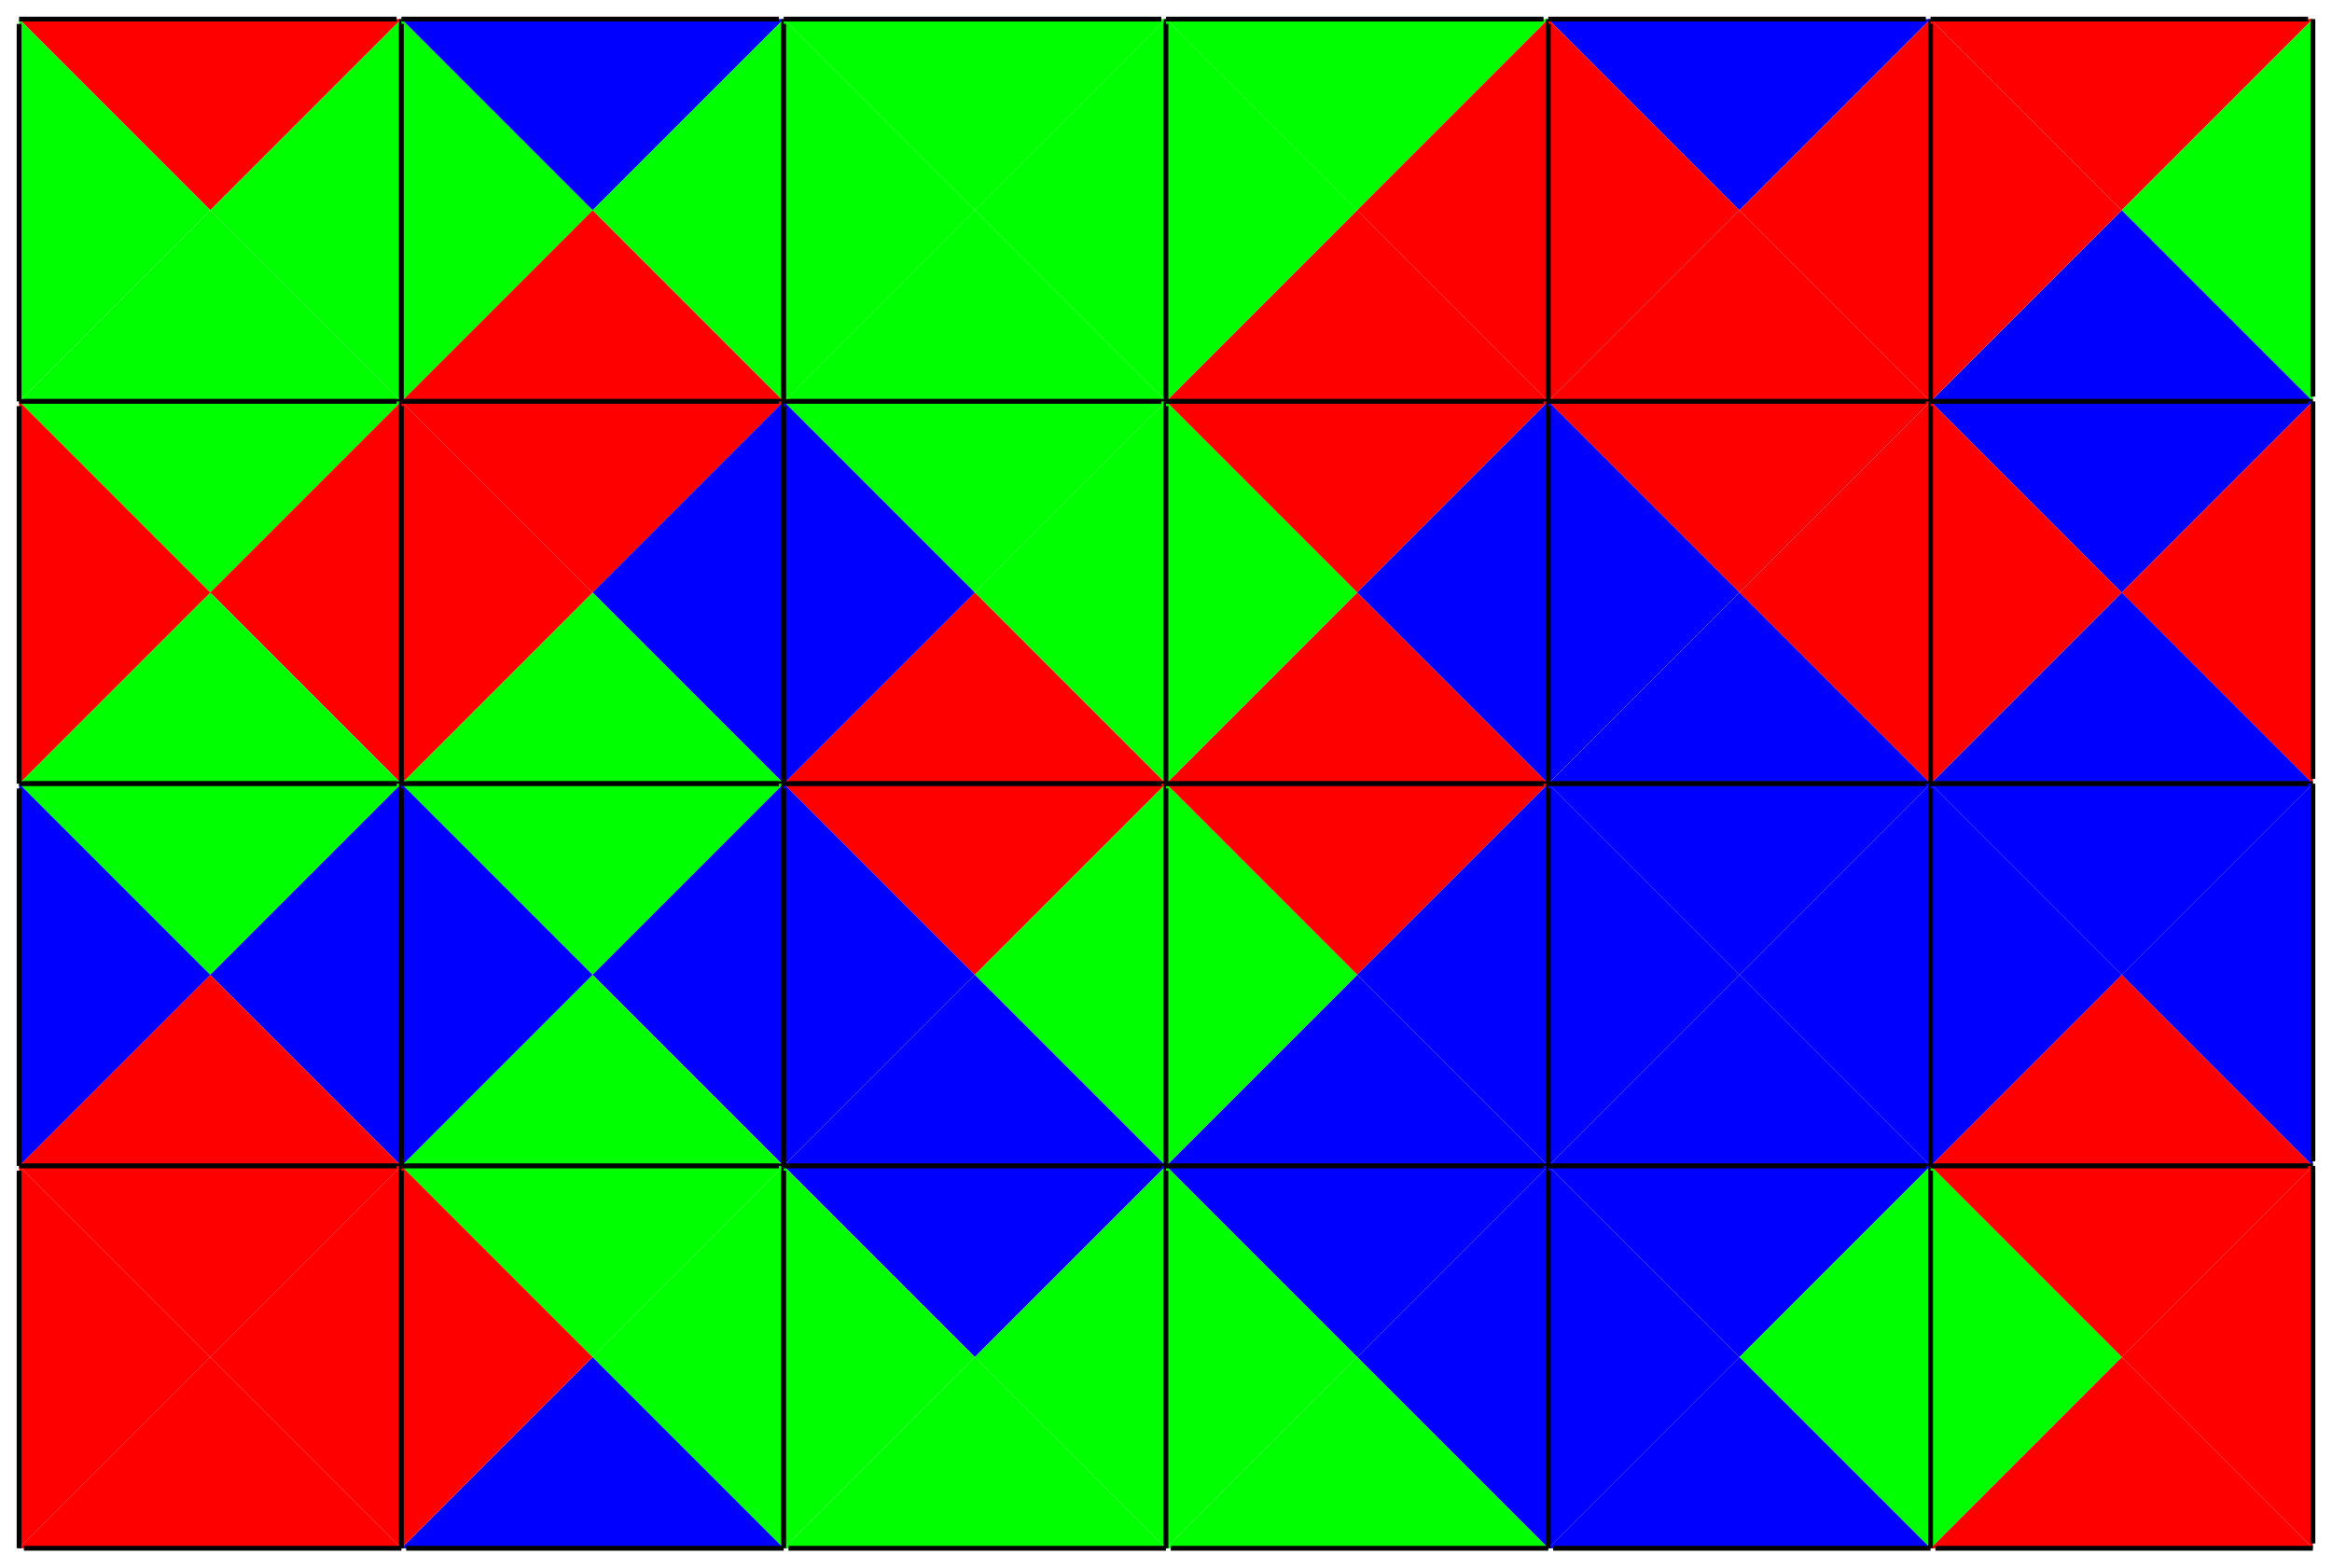
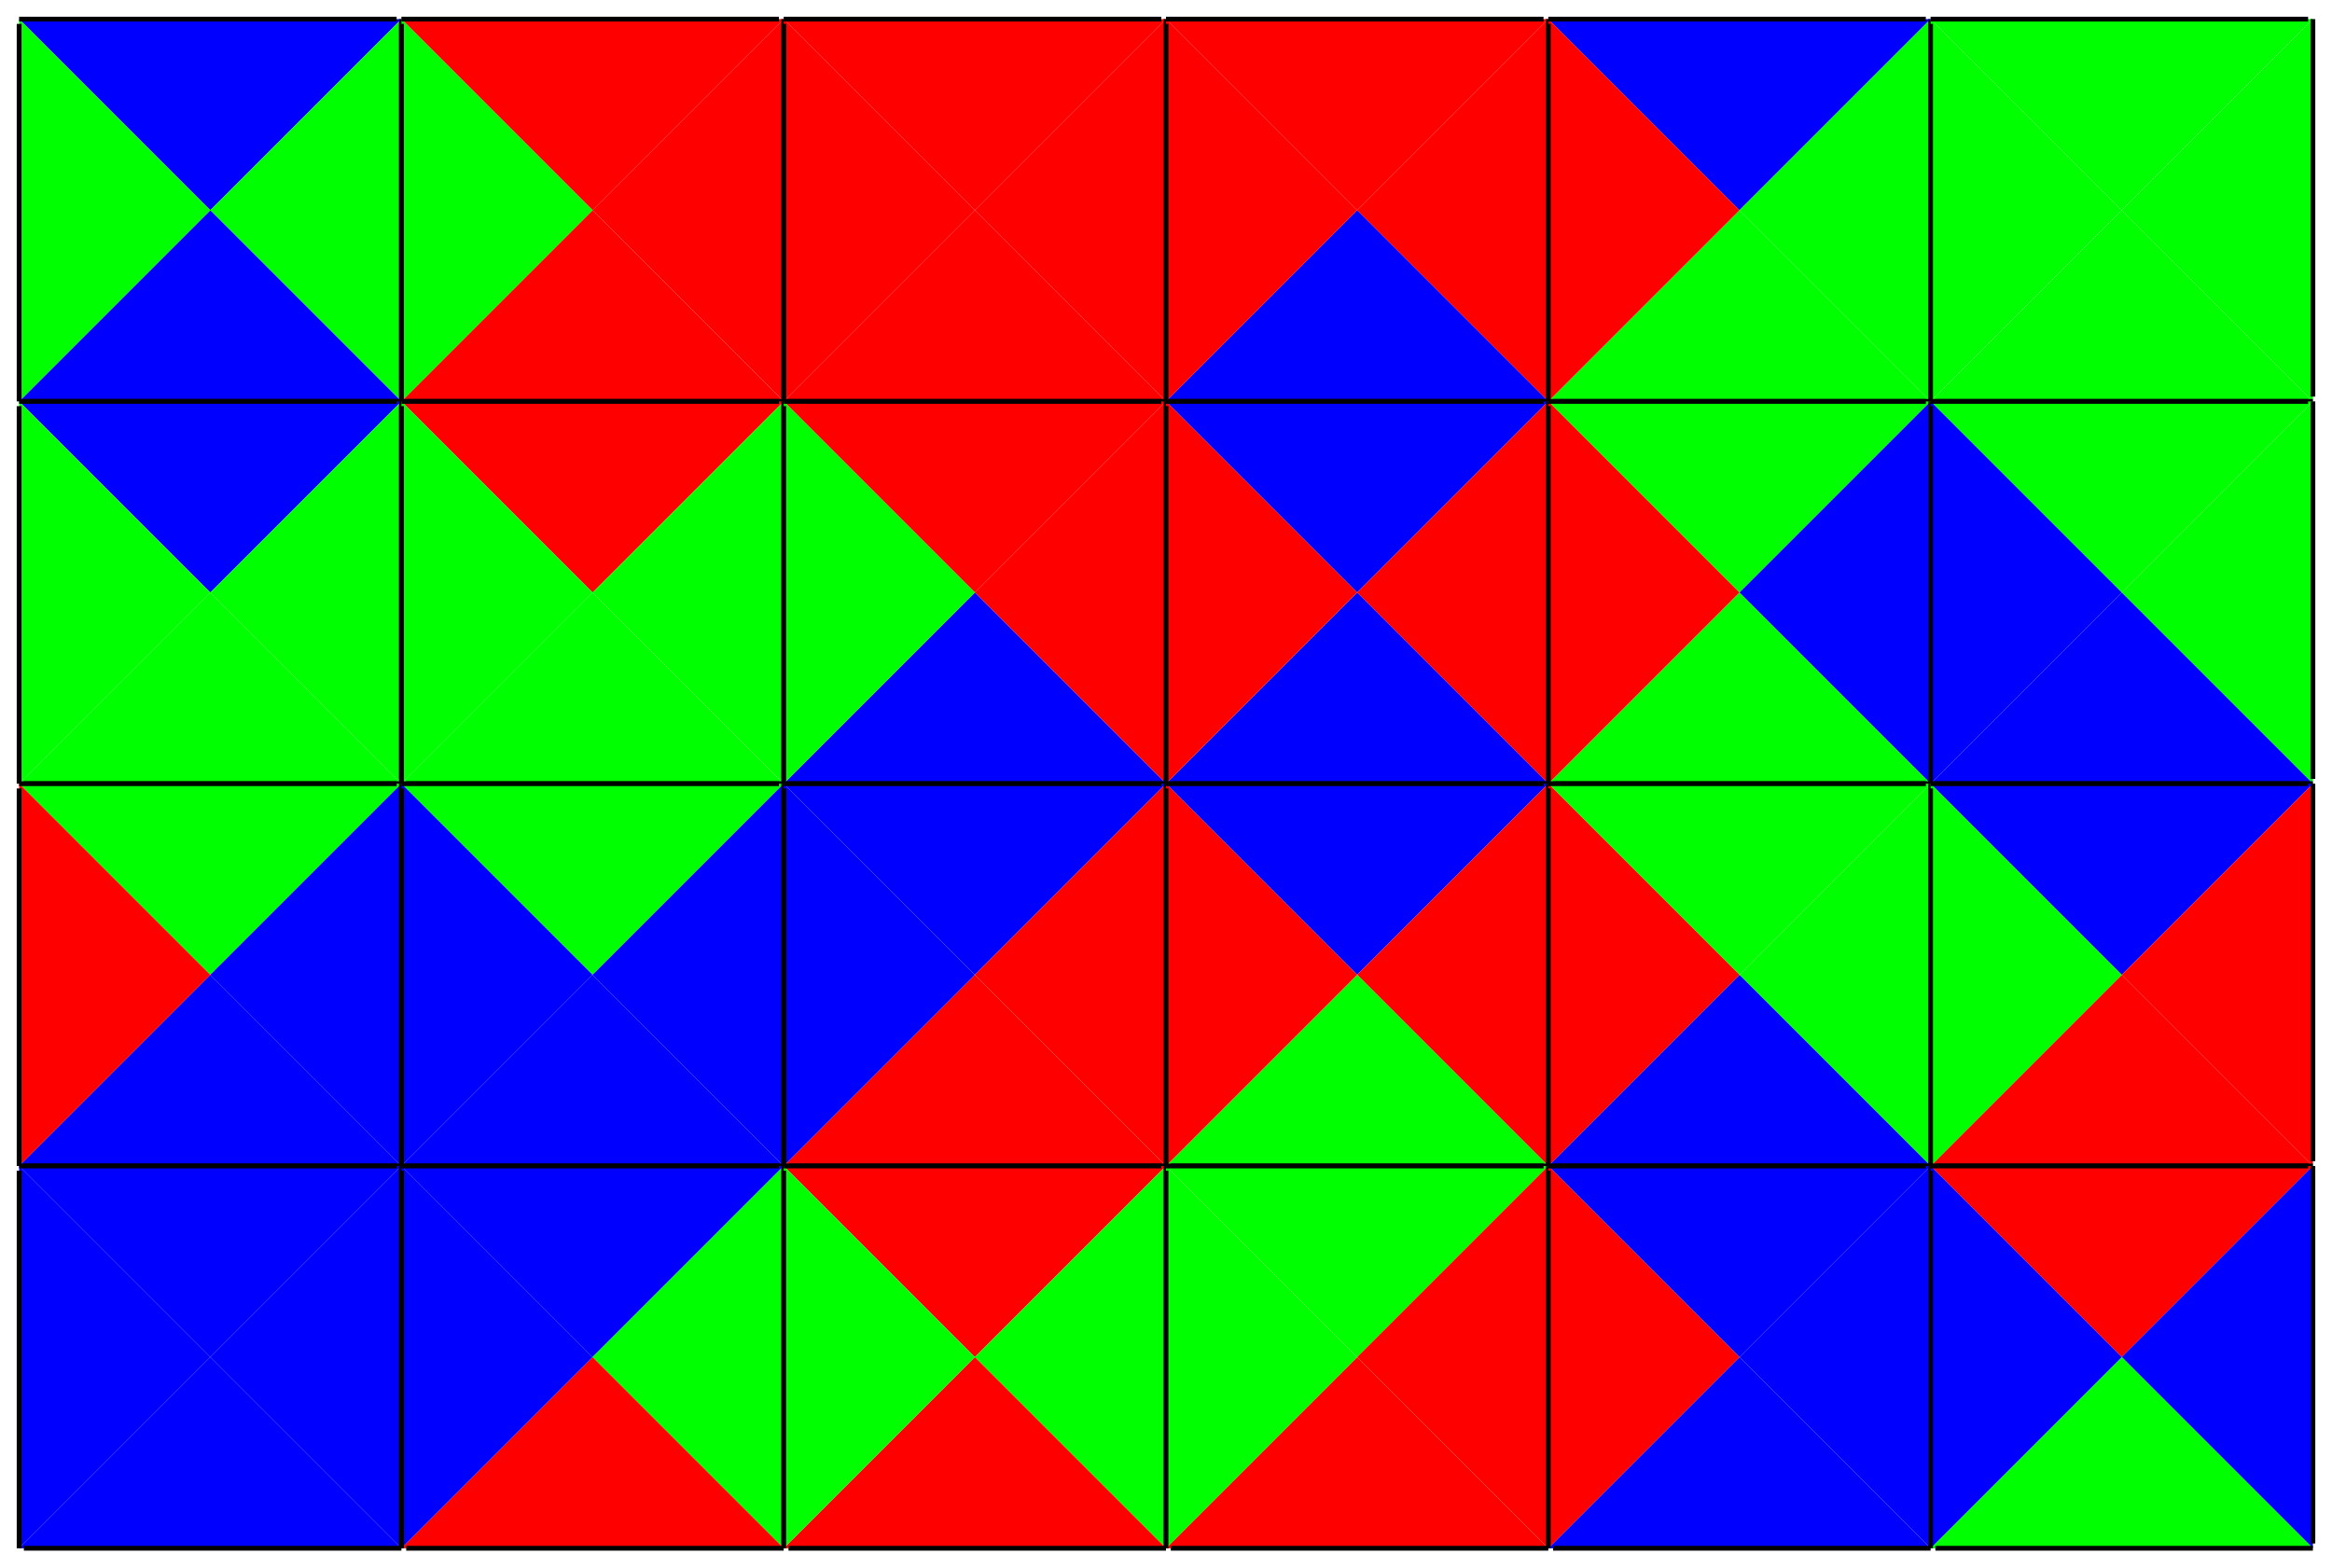
<svg xmlns="http://www.w3.org/2000/svg" width="488" height="328" text-rendering="auto" shape-rendering="auto">
  <defs />
-   <g style="fill: rgb(255,0,0); fill-opacity: 1.0; stroke: none" transform="matrix(1,0,0,1,0,0)">
+   <g style="fill: rgb(0,0,255); fill-opacity: 1.0; stroke: none" transform="matrix(1,0,0,1,0,0)">
    <path d="M 4 4 L 84 4 L 44 44 M 4 4" />
  </g>
  <g style="fill: rgb(0,255,0); fill-opacity: 1.0; stroke: none" transform="matrix(1,0,0,1,0,0)">
    <path d="M 84 4 L 84 84 L 44 44 M 84 4" />
  </g>
-   <g style="fill: rgb(0,255,0); fill-opacity: 1.0; stroke: none" transform="matrix(1,0,0,1,0,0)">
+   <g style="fill: rgb(0,0,255); fill-opacity: 1.0; stroke: none" transform="matrix(1,0,0,1,0,0)">
    <path d="M 4 84 L 84 84 L 44 44 M 4 84" />
  </g>
  <g style="fill: rgb(0,255,0); fill-opacity: 1.0; stroke: none" transform="matrix(1,0,0,1,0,0)">
    <path d="M 4 4 L 4 84 L 44 44 M 4 4" />
  </g>
  <line x1="4" y1="4" x2="83" y2="4" style="stroke-width: 1.0;stroke: rgb(0,0,0);stroke-opacity: 1.0;" transform="matrix(1,0,0,1,0,0)" />
  <line x1="84" y1="4" x2="84" y2="83" style="stroke-width: 1.0;stroke: rgb(0,0,0);stroke-opacity: 1.0;" transform="matrix(1,0,0,1,0,0)" />
  <line x1="84" y1="84" x2="5" y2="84" style="stroke-width: 1.0;stroke: rgb(0,0,0);stroke-opacity: 1.0;" transform="matrix(1,0,0,1,0,0)" />
  <line x1="4" y1="84" x2="4" y2="5" style="stroke-width: 1.0;stroke: rgb(0,0,0);stroke-opacity: 1.0;" transform="matrix(1,0,0,1,0,0)" />
-   <g style="fill: rgb(0,255,0); fill-opacity: 1.0; stroke: none" transform="matrix(1,0,0,1,0,0)">
+   <g style="fill: rgb(0,0,255); fill-opacity: 1.0; stroke: none" transform="matrix(1,0,0,1,0,0)">
    <path d="M 4 84 L 84 84 L 44 124 M 4 84" />
  </g>
-   <g style="fill: rgb(255,0,0); fill-opacity: 1.0; stroke: none" transform="matrix(1,0,0,1,0,0)">
+   <g style="fill: rgb(0,255,0); fill-opacity: 1.0; stroke: none" transform="matrix(1,0,0,1,0,0)">
    <path d="M 84 84 L 84 164 L 44 124 M 84 84" />
  </g>
  <g style="fill: rgb(0,255,0); fill-opacity: 1.0; stroke: none" transform="matrix(1,0,0,1,0,0)">
    <path d="M 4 164 L 84 164 L 44 124 M 4 164" />
  </g>
-   <g style="fill: rgb(255,0,0); fill-opacity: 1.0; stroke: none" transform="matrix(1,0,0,1,0,0)">
+   <g style="fill: rgb(0,255,0); fill-opacity: 1.0; stroke: none" transform="matrix(1,0,0,1,0,0)">
    <path d="M 4 84 L 4 164 L 44 124 M 4 84" />
  </g>
  <line x1="4" y1="84" x2="83" y2="84" style="stroke-width: 1.0;stroke: rgb(0,0,0);stroke-opacity: 1.0;" transform="matrix(1,0,0,1,0,0)" />
  <line x1="84" y1="84" x2="84" y2="163" style="stroke-width: 1.0;stroke: rgb(0,0,0);stroke-opacity: 1.0;" transform="matrix(1,0,0,1,0,0)" />
  <line x1="84" y1="164" x2="5" y2="164" style="stroke-width: 1.0;stroke: rgb(0,0,0);stroke-opacity: 1.0;" transform="matrix(1,0,0,1,0,0)" />
  <line x1="4" y1="164" x2="4" y2="85" style="stroke-width: 1.0;stroke: rgb(0,0,0);stroke-opacity: 1.0;" transform="matrix(1,0,0,1,0,0)" />
  <g style="fill: rgb(0,255,0); fill-opacity: 1.0; stroke: none" transform="matrix(1,0,0,1,0,0)">
    <path d="M 4 164 L 84 164 L 44 204 M 4 164" />
  </g>
  <g style="fill: rgb(0,0,255); fill-opacity: 1.0; stroke: none" transform="matrix(1,0,0,1,0,0)">
    <path d="M 84 164 L 84 244 L 44 204 M 84 164" />
  </g>
-   <g style="fill: rgb(255,0,0); fill-opacity: 1.0; stroke: none" transform="matrix(1,0,0,1,0,0)">
+   <g style="fill: rgb(0,0,255); fill-opacity: 1.0; stroke: none" transform="matrix(1,0,0,1,0,0)">
    <path d="M 4 244 L 84 244 L 44 204 M 4 244" />
  </g>
-   <g style="fill: rgb(0,0,255); fill-opacity: 1.0; stroke: none" transform="matrix(1,0,0,1,0,0)">
+   <g style="fill: rgb(255,0,0); fill-opacity: 1.0; stroke: none" transform="matrix(1,0,0,1,0,0)">
    <path d="M 4 164 L 4 244 L 44 204 M 4 164" />
  </g>
  <line x1="4" y1="164" x2="83" y2="164" style="stroke-width: 1.0;stroke: rgb(0,0,0);stroke-opacity: 1.0;" transform="matrix(1,0,0,1,0,0)" />
  <line x1="84" y1="164" x2="84" y2="243" style="stroke-width: 1.0;stroke: rgb(0,0,0);stroke-opacity: 1.0;" transform="matrix(1,0,0,1,0,0)" />
  <line x1="84" y1="244" x2="5" y2="244" style="stroke-width: 1.0;stroke: rgb(0,0,0);stroke-opacity: 1.0;" transform="matrix(1,0,0,1,0,0)" />
  <line x1="4" y1="244" x2="4" y2="165" style="stroke-width: 1.0;stroke: rgb(0,0,0);stroke-opacity: 1.0;" transform="matrix(1,0,0,1,0,0)" />
-   <g style="fill: rgb(255,0,0); fill-opacity: 1.0; stroke: none" transform="matrix(1,0,0,1,0,0)">
+   <g style="fill: rgb(0,0,255); fill-opacity: 1.0; stroke: none" transform="matrix(1,0,0,1,0,0)">
    <path d="M 4 244 L 84 244 L 44 284 M 4 244" />
  </g>
-   <g style="fill: rgb(255,0,0); fill-opacity: 1.0; stroke: none" transform="matrix(1,0,0,1,0,0)">
+   <g style="fill: rgb(0,0,255); fill-opacity: 1.0; stroke: none" transform="matrix(1,0,0,1,0,0)">
    <path d="M 84 244 L 84 324 L 44 284 M 84 244" />
  </g>
-   <g style="fill: rgb(255,0,0); fill-opacity: 1.0; stroke: none" transform="matrix(1,0,0,1,0,0)">
+   <g style="fill: rgb(0,0,255); fill-opacity: 1.0; stroke: none" transform="matrix(1,0,0,1,0,0)">
    <path d="M 4 324 L 84 324 L 44 284 M 4 324" />
  </g>
-   <g style="fill: rgb(255,0,0); fill-opacity: 1.0; stroke: none" transform="matrix(1,0,0,1,0,0)">
+   <g style="fill: rgb(0,0,255); fill-opacity: 1.0; stroke: none" transform="matrix(1,0,0,1,0,0)">
    <path d="M 4 244 L 4 324 L 44 284 M 4 244" />
  </g>
  <line x1="4" y1="244" x2="83" y2="244" style="stroke-width: 1.0;stroke: rgb(0,0,0);stroke-opacity: 1.0;" transform="matrix(1,0,0,1,0,0)" />
  <line x1="84" y1="244" x2="84" y2="323" style="stroke-width: 1.0;stroke: rgb(0,0,0);stroke-opacity: 1.0;" transform="matrix(1,0,0,1,0,0)" />
  <line x1="84" y1="324" x2="5" y2="324" style="stroke-width: 1.0;stroke: rgb(0,0,0);stroke-opacity: 1.0;" transform="matrix(1,0,0,1,0,0)" />
  <line x1="4" y1="324" x2="4" y2="245" style="stroke-width: 1.0;stroke: rgb(0,0,0);stroke-opacity: 1.0;" transform="matrix(1,0,0,1,0,0)" />
-   <g style="fill: rgb(0,0,255); fill-opacity: 1.0; stroke: none" transform="matrix(1,0,0,1,0,0)">
+   <g style="fill: rgb(255,0,0); fill-opacity: 1.0; stroke: none" transform="matrix(1,0,0,1,0,0)">
    <path d="M 84 4 L 164 4 L 124 44 M 84 4" />
  </g>
-   <g style="fill: rgb(0,255,0); fill-opacity: 1.0; stroke: none" transform="matrix(1,0,0,1,0,0)">
+   <g style="fill: rgb(255,0,0); fill-opacity: 1.0; stroke: none" transform="matrix(1,0,0,1,0,0)">
    <path d="M 164 4 L 164 84 L 124 44 M 164 4" />
  </g>
  <g style="fill: rgb(255,0,0); fill-opacity: 1.0; stroke: none" transform="matrix(1,0,0,1,0,0)">
    <path d="M 84 84 L 164 84 L 124 44 M 84 84" />
  </g>
  <g style="fill: rgb(0,255,0); fill-opacity: 1.0; stroke: none" transform="matrix(1,0,0,1,0,0)">
    <path d="M 84 4 L 84 84 L 124 44 M 84 4" />
  </g>
  <line x1="84" y1="4" x2="163" y2="4" style="stroke-width: 1.0;stroke: rgb(0,0,0);stroke-opacity: 1.0;" transform="matrix(1,0,0,1,0,0)" />
  <line x1="164" y1="4" x2="164" y2="83" style="stroke-width: 1.0;stroke: rgb(0,0,0);stroke-opacity: 1.0;" transform="matrix(1,0,0,1,0,0)" />
  <line x1="164" y1="84" x2="85" y2="84" style="stroke-width: 1.0;stroke: rgb(0,0,0);stroke-opacity: 1.0;" transform="matrix(1,0,0,1,0,0)" />
  <line x1="84" y1="84" x2="84" y2="5" style="stroke-width: 1.0;stroke: rgb(0,0,0);stroke-opacity: 1.0;" transform="matrix(1,0,0,1,0,0)" />
  <g style="fill: rgb(255,0,0); fill-opacity: 1.0; stroke: none" transform="matrix(1,0,0,1,0,0)">
    <path d="M 84 84 L 164 84 L 124 124 M 84 84" />
  </g>
-   <g style="fill: rgb(0,0,255); fill-opacity: 1.0; stroke: none" transform="matrix(1,0,0,1,0,0)">
+   <g style="fill: rgb(0,255,0); fill-opacity: 1.0; stroke: none" transform="matrix(1,0,0,1,0,0)">
    <path d="M 164 84 L 164 164 L 124 124 M 164 84" />
  </g>
  <g style="fill: rgb(0,255,0); fill-opacity: 1.0; stroke: none" transform="matrix(1,0,0,1,0,0)">
    <path d="M 84 164 L 164 164 L 124 124 M 84 164" />
  </g>
-   <g style="fill: rgb(255,0,0); fill-opacity: 1.0; stroke: none" transform="matrix(1,0,0,1,0,0)">
+   <g style="fill: rgb(0,255,0); fill-opacity: 1.0; stroke: none" transform="matrix(1,0,0,1,0,0)">
    <path d="M 84 84 L 84 164 L 124 124 M 84 84" />
  </g>
  <line x1="84" y1="84" x2="163" y2="84" style="stroke-width: 1.0;stroke: rgb(0,0,0);stroke-opacity: 1.0;" transform="matrix(1,0,0,1,0,0)" />
  <line x1="164" y1="84" x2="164" y2="163" style="stroke-width: 1.0;stroke: rgb(0,0,0);stroke-opacity: 1.0;" transform="matrix(1,0,0,1,0,0)" />
  <line x1="164" y1="164" x2="85" y2="164" style="stroke-width: 1.0;stroke: rgb(0,0,0);stroke-opacity: 1.0;" transform="matrix(1,0,0,1,0,0)" />
  <line x1="84" y1="164" x2="84" y2="85" style="stroke-width: 1.0;stroke: rgb(0,0,0);stroke-opacity: 1.0;" transform="matrix(1,0,0,1,0,0)" />
  <g style="fill: rgb(0,255,0); fill-opacity: 1.0; stroke: none" transform="matrix(1,0,0,1,0,0)">
    <path d="M 84 164 L 164 164 L 124 204 M 84 164" />
  </g>
  <g style="fill: rgb(0,0,255); fill-opacity: 1.0; stroke: none" transform="matrix(1,0,0,1,0,0)">
    <path d="M 164 164 L 164 244 L 124 204 M 164 164" />
  </g>
-   <g style="fill: rgb(0,255,0); fill-opacity: 1.0; stroke: none" transform="matrix(1,0,0,1,0,0)">
+   <g style="fill: rgb(0,0,255); fill-opacity: 1.0; stroke: none" transform="matrix(1,0,0,1,0,0)">
    <path d="M 84 244 L 164 244 L 124 204 M 84 244" />
  </g>
  <g style="fill: rgb(0,0,255); fill-opacity: 1.0; stroke: none" transform="matrix(1,0,0,1,0,0)">
    <path d="M 84 164 L 84 244 L 124 204 M 84 164" />
  </g>
  <line x1="84" y1="164" x2="163" y2="164" style="stroke-width: 1.0;stroke: rgb(0,0,0);stroke-opacity: 1.0;" transform="matrix(1,0,0,1,0,0)" />
  <line x1="164" y1="164" x2="164" y2="243" style="stroke-width: 1.0;stroke: rgb(0,0,0);stroke-opacity: 1.0;" transform="matrix(1,0,0,1,0,0)" />
  <line x1="164" y1="244" x2="85" y2="244" style="stroke-width: 1.0;stroke: rgb(0,0,0);stroke-opacity: 1.0;" transform="matrix(1,0,0,1,0,0)" />
  <line x1="84" y1="244" x2="84" y2="165" style="stroke-width: 1.0;stroke: rgb(0,0,0);stroke-opacity: 1.0;" transform="matrix(1,0,0,1,0,0)" />
-   <g style="fill: rgb(0,255,0); fill-opacity: 1.0; stroke: none" transform="matrix(1,0,0,1,0,0)">
+   <g style="fill: rgb(0,0,255); fill-opacity: 1.0; stroke: none" transform="matrix(1,0,0,1,0,0)">
    <path d="M 84 244 L 164 244 L 124 284 M 84 244" />
  </g>
  <g style="fill: rgb(0,255,0); fill-opacity: 1.0; stroke: none" transform="matrix(1,0,0,1,0,0)">
    <path d="M 164 244 L 164 324 L 124 284 M 164 244" />
  </g>
-   <g style="fill: rgb(0,0,255); fill-opacity: 1.0; stroke: none" transform="matrix(1,0,0,1,0,0)">
+   <g style="fill: rgb(255,0,0); fill-opacity: 1.0; stroke: none" transform="matrix(1,0,0,1,0,0)">
    <path d="M 84 324 L 164 324 L 124 284 M 84 324" />
  </g>
-   <g style="fill: rgb(255,0,0); fill-opacity: 1.0; stroke: none" transform="matrix(1,0,0,1,0,0)">
+   <g style="fill: rgb(0,0,255); fill-opacity: 1.0; stroke: none" transform="matrix(1,0,0,1,0,0)">
    <path d="M 84 244 L 84 324 L 124 284 M 84 244" />
  </g>
  <line x1="84" y1="244" x2="163" y2="244" style="stroke-width: 1.0;stroke: rgb(0,0,0);stroke-opacity: 1.0;" transform="matrix(1,0,0,1,0,0)" />
  <line x1="164" y1="244" x2="164" y2="323" style="stroke-width: 1.0;stroke: rgb(0,0,0);stroke-opacity: 1.0;" transform="matrix(1,0,0,1,0,0)" />
  <line x1="164" y1="324" x2="85" y2="324" style="stroke-width: 1.0;stroke: rgb(0,0,0);stroke-opacity: 1.0;" transform="matrix(1,0,0,1,0,0)" />
  <line x1="84" y1="324" x2="84" y2="245" style="stroke-width: 1.0;stroke: rgb(0,0,0);stroke-opacity: 1.0;" transform="matrix(1,0,0,1,0,0)" />
-   <g style="fill: rgb(0,255,0); fill-opacity: 1.0; stroke: none" transform="matrix(1,0,0,1,0,0)">
+   <g style="fill: rgb(255,0,0); fill-opacity: 1.0; stroke: none" transform="matrix(1,0,0,1,0,0)">
    <path d="M 164 4 L 244 4 L 204 44 M 164 4" />
  </g>
-   <g style="fill: rgb(0,255,0); fill-opacity: 1.0; stroke: none" transform="matrix(1,0,0,1,0,0)">
+   <g style="fill: rgb(255,0,0); fill-opacity: 1.0; stroke: none" transform="matrix(1,0,0,1,0,0)">
    <path d="M 244 4 L 244 84 L 204 44 M 244 4" />
  </g>
-   <g style="fill: rgb(0,255,0); fill-opacity: 1.0; stroke: none" transform="matrix(1,0,0,1,0,0)">
+   <g style="fill: rgb(255,0,0); fill-opacity: 1.0; stroke: none" transform="matrix(1,0,0,1,0,0)">
    <path d="M 164 84 L 244 84 L 204 44 M 164 84" />
  </g>
-   <g style="fill: rgb(0,255,0); fill-opacity: 1.0; stroke: none" transform="matrix(1,0,0,1,0,0)">
+   <g style="fill: rgb(255,0,0); fill-opacity: 1.0; stroke: none" transform="matrix(1,0,0,1,0,0)">
    <path d="M 164 4 L 164 84 L 204 44 M 164 4" />
  </g>
  <line x1="164" y1="4" x2="243" y2="4" style="stroke-width: 1.0;stroke: rgb(0,0,0);stroke-opacity: 1.0;" transform="matrix(1,0,0,1,0,0)" />
  <line x1="244" y1="4" x2="244" y2="83" style="stroke-width: 1.0;stroke: rgb(0,0,0);stroke-opacity: 1.0;" transform="matrix(1,0,0,1,0,0)" />
  <line x1="244" y1="84" x2="165" y2="84" style="stroke-width: 1.0;stroke: rgb(0,0,0);stroke-opacity: 1.0;" transform="matrix(1,0,0,1,0,0)" />
  <line x1="164" y1="84" x2="164" y2="5" style="stroke-width: 1.0;stroke: rgb(0,0,0);stroke-opacity: 1.0;" transform="matrix(1,0,0,1,0,0)" />
-   <g style="fill: rgb(0,255,0); fill-opacity: 1.0; stroke: none" transform="matrix(1,0,0,1,0,0)">
+   <g style="fill: rgb(255,0,0); fill-opacity: 1.0; stroke: none" transform="matrix(1,0,0,1,0,0)">
    <path d="M 164 84 L 244 84 L 204 124 M 164 84" />
  </g>
-   <g style="fill: rgb(0,255,0); fill-opacity: 1.0; stroke: none" transform="matrix(1,0,0,1,0,0)">
+   <g style="fill: rgb(255,0,0); fill-opacity: 1.0; stroke: none" transform="matrix(1,0,0,1,0,0)">
    <path d="M 244 84 L 244 164 L 204 124 M 244 84" />
  </g>
-   <g style="fill: rgb(255,0,0); fill-opacity: 1.0; stroke: none" transform="matrix(1,0,0,1,0,0)">
+   <g style="fill: rgb(0,0,255); fill-opacity: 1.0; stroke: none" transform="matrix(1,0,0,1,0,0)">
    <path d="M 164 164 L 244 164 L 204 124 M 164 164" />
  </g>
-   <g style="fill: rgb(0,0,255); fill-opacity: 1.0; stroke: none" transform="matrix(1,0,0,1,0,0)">
+   <g style="fill: rgb(0,255,0); fill-opacity: 1.0; stroke: none" transform="matrix(1,0,0,1,0,0)">
    <path d="M 164 84 L 164 164 L 204 124 M 164 84" />
  </g>
  <line x1="164" y1="84" x2="243" y2="84" style="stroke-width: 1.0;stroke: rgb(0,0,0);stroke-opacity: 1.0;" transform="matrix(1,0,0,1,0,0)" />
  <line x1="244" y1="84" x2="244" y2="163" style="stroke-width: 1.0;stroke: rgb(0,0,0);stroke-opacity: 1.0;" transform="matrix(1,0,0,1,0,0)" />
  <line x1="244" y1="164" x2="165" y2="164" style="stroke-width: 1.0;stroke: rgb(0,0,0);stroke-opacity: 1.0;" transform="matrix(1,0,0,1,0,0)" />
  <line x1="164" y1="164" x2="164" y2="85" style="stroke-width: 1.0;stroke: rgb(0,0,0);stroke-opacity: 1.0;" transform="matrix(1,0,0,1,0,0)" />
-   <g style="fill: rgb(255,0,0); fill-opacity: 1.0; stroke: none" transform="matrix(1,0,0,1,0,0)">
+   <g style="fill: rgb(0,0,255); fill-opacity: 1.0; stroke: none" transform="matrix(1,0,0,1,0,0)">
    <path d="M 164 164 L 244 164 L 204 204 M 164 164" />
  </g>
-   <g style="fill: rgb(0,255,0); fill-opacity: 1.0; stroke: none" transform="matrix(1,0,0,1,0,0)">
+   <g style="fill: rgb(255,0,0); fill-opacity: 1.0; stroke: none" transform="matrix(1,0,0,1,0,0)">
    <path d="M 244 164 L 244 244 L 204 204 M 244 164" />
  </g>
-   <g style="fill: rgb(0,0,255); fill-opacity: 1.0; stroke: none" transform="matrix(1,0,0,1,0,0)">
+   <g style="fill: rgb(255,0,0); fill-opacity: 1.0; stroke: none" transform="matrix(1,0,0,1,0,0)">
    <path d="M 164 244 L 244 244 L 204 204 M 164 244" />
  </g>
  <g style="fill: rgb(0,0,255); fill-opacity: 1.0; stroke: none" transform="matrix(1,0,0,1,0,0)">
    <path d="M 164 164 L 164 244 L 204 204 M 164 164" />
  </g>
  <line x1="164" y1="164" x2="243" y2="164" style="stroke-width: 1.0;stroke: rgb(0,0,0);stroke-opacity: 1.0;" transform="matrix(1,0,0,1,0,0)" />
  <line x1="244" y1="164" x2="244" y2="243" style="stroke-width: 1.0;stroke: rgb(0,0,0);stroke-opacity: 1.0;" transform="matrix(1,0,0,1,0,0)" />
  <line x1="244" y1="244" x2="165" y2="244" style="stroke-width: 1.0;stroke: rgb(0,0,0);stroke-opacity: 1.0;" transform="matrix(1,0,0,1,0,0)" />
  <line x1="164" y1="244" x2="164" y2="165" style="stroke-width: 1.0;stroke: rgb(0,0,0);stroke-opacity: 1.0;" transform="matrix(1,0,0,1,0,0)" />
-   <g style="fill: rgb(0,0,255); fill-opacity: 1.0; stroke: none" transform="matrix(1,0,0,1,0,0)">
+   <g style="fill: rgb(255,0,0); fill-opacity: 1.0; stroke: none" transform="matrix(1,0,0,1,0,0)">
    <path d="M 164 244 L 244 244 L 204 284 M 164 244" />
  </g>
  <g style="fill: rgb(0,255,0); fill-opacity: 1.0; stroke: none" transform="matrix(1,0,0,1,0,0)">
    <path d="M 244 244 L 244 324 L 204 284 M 244 244" />
  </g>
-   <g style="fill: rgb(0,255,0); fill-opacity: 1.0; stroke: none" transform="matrix(1,0,0,1,0,0)">
+   <g style="fill: rgb(255,0,0); fill-opacity: 1.0; stroke: none" transform="matrix(1,0,0,1,0,0)">
    <path d="M 164 324 L 244 324 L 204 284 M 164 324" />
  </g>
  <g style="fill: rgb(0,255,0); fill-opacity: 1.0; stroke: none" transform="matrix(1,0,0,1,0,0)">
    <path d="M 164 244 L 164 324 L 204 284 M 164 244" />
  </g>
  <line x1="164" y1="244" x2="243" y2="244" style="stroke-width: 1.0;stroke: rgb(0,0,0);stroke-opacity: 1.0;" transform="matrix(1,0,0,1,0,0)" />
  <line x1="244" y1="244" x2="244" y2="323" style="stroke-width: 1.0;stroke: rgb(0,0,0);stroke-opacity: 1.0;" transform="matrix(1,0,0,1,0,0)" />
  <line x1="244" y1="324" x2="165" y2="324" style="stroke-width: 1.0;stroke: rgb(0,0,0);stroke-opacity: 1.0;" transform="matrix(1,0,0,1,0,0)" />
  <line x1="164" y1="324" x2="164" y2="245" style="stroke-width: 1.0;stroke: rgb(0,0,0);stroke-opacity: 1.0;" transform="matrix(1,0,0,1,0,0)" />
-   <g style="fill: rgb(0,255,0); fill-opacity: 1.0; stroke: none" transform="matrix(1,0,0,1,0,0)">
+   <g style="fill: rgb(255,0,0); fill-opacity: 1.0; stroke: none" transform="matrix(1,0,0,1,0,0)">
    <path d="M 244 4 L 324 4 L 284 44 M 244 4" />
  </g>
  <g style="fill: rgb(255,0,0); fill-opacity: 1.0; stroke: none" transform="matrix(1,0,0,1,0,0)">
    <path d="M 324 4 L 324 84 L 284 44 M 324 4" />
  </g>
-   <g style="fill: rgb(255,0,0); fill-opacity: 1.0; stroke: none" transform="matrix(1,0,0,1,0,0)">
+   <g style="fill: rgb(0,0,255); fill-opacity: 1.0; stroke: none" transform="matrix(1,0,0,1,0,0)">
    <path d="M 244 84 L 324 84 L 284 44 M 244 84" />
  </g>
-   <g style="fill: rgb(0,255,0); fill-opacity: 1.0; stroke: none" transform="matrix(1,0,0,1,0,0)">
+   <g style="fill: rgb(255,0,0); fill-opacity: 1.0; stroke: none" transform="matrix(1,0,0,1,0,0)">
    <path d="M 244 4 L 244 84 L 284 44 M 244 4" />
  </g>
  <line x1="244" y1="4" x2="323" y2="4" style="stroke-width: 1.0;stroke: rgb(0,0,0);stroke-opacity: 1.0;" transform="matrix(1,0,0,1,0,0)" />
  <line x1="324" y1="4" x2="324" y2="83" style="stroke-width: 1.0;stroke: rgb(0,0,0);stroke-opacity: 1.0;" transform="matrix(1,0,0,1,0,0)" />
  <line x1="324" y1="84" x2="245" y2="84" style="stroke-width: 1.0;stroke: rgb(0,0,0);stroke-opacity: 1.0;" transform="matrix(1,0,0,1,0,0)" />
  <line x1="244" y1="84" x2="244" y2="5" style="stroke-width: 1.0;stroke: rgb(0,0,0);stroke-opacity: 1.0;" transform="matrix(1,0,0,1,0,0)" />
-   <g style="fill: rgb(255,0,0); fill-opacity: 1.0; stroke: none" transform="matrix(1,0,0,1,0,0)">
+   <g style="fill: rgb(0,0,255); fill-opacity: 1.0; stroke: none" transform="matrix(1,0,0,1,0,0)">
    <path d="M 244 84 L 324 84 L 284 124 M 244 84" />
  </g>
-   <g style="fill: rgb(0,0,255); fill-opacity: 1.0; stroke: none" transform="matrix(1,0,0,1,0,0)">
+   <g style="fill: rgb(255,0,0); fill-opacity: 1.0; stroke: none" transform="matrix(1,0,0,1,0,0)">
    <path d="M 324 84 L 324 164 L 284 124 M 324 84" />
  </g>
-   <g style="fill: rgb(255,0,0); fill-opacity: 1.0; stroke: none" transform="matrix(1,0,0,1,0,0)">
+   <g style="fill: rgb(0,0,255); fill-opacity: 1.0; stroke: none" transform="matrix(1,0,0,1,0,0)">
    <path d="M 244 164 L 324 164 L 284 124 M 244 164" />
  </g>
-   <g style="fill: rgb(0,255,0); fill-opacity: 1.0; stroke: none" transform="matrix(1,0,0,1,0,0)">
+   <g style="fill: rgb(255,0,0); fill-opacity: 1.0; stroke: none" transform="matrix(1,0,0,1,0,0)">
    <path d="M 244 84 L 244 164 L 284 124 M 244 84" />
  </g>
  <line x1="244" y1="84" x2="323" y2="84" style="stroke-width: 1.0;stroke: rgb(0,0,0);stroke-opacity: 1.0;" transform="matrix(1,0,0,1,0,0)" />
  <line x1="324" y1="84" x2="324" y2="163" style="stroke-width: 1.0;stroke: rgb(0,0,0);stroke-opacity: 1.0;" transform="matrix(1,0,0,1,0,0)" />
  <line x1="324" y1="164" x2="245" y2="164" style="stroke-width: 1.0;stroke: rgb(0,0,0);stroke-opacity: 1.0;" transform="matrix(1,0,0,1,0,0)" />
  <line x1="244" y1="164" x2="244" y2="85" style="stroke-width: 1.0;stroke: rgb(0,0,0);stroke-opacity: 1.0;" transform="matrix(1,0,0,1,0,0)" />
-   <g style="fill: rgb(255,0,0); fill-opacity: 1.0; stroke: none" transform="matrix(1,0,0,1,0,0)">
+   <g style="fill: rgb(0,0,255); fill-opacity: 1.0; stroke: none" transform="matrix(1,0,0,1,0,0)">
    <path d="M 244 164 L 324 164 L 284 204 M 244 164" />
  </g>
-   <g style="fill: rgb(0,0,255); fill-opacity: 1.0; stroke: none" transform="matrix(1,0,0,1,0,0)">
+   <g style="fill: rgb(255,0,0); fill-opacity: 1.0; stroke: none" transform="matrix(1,0,0,1,0,0)">
    <path d="M 324 164 L 324 244 L 284 204 M 324 164" />
  </g>
-   <g style="fill: rgb(0,0,255); fill-opacity: 1.0; stroke: none" transform="matrix(1,0,0,1,0,0)">
+   <g style="fill: rgb(0,255,0); fill-opacity: 1.0; stroke: none" transform="matrix(1,0,0,1,0,0)">
    <path d="M 244 244 L 324 244 L 284 204 M 244 244" />
  </g>
-   <g style="fill: rgb(0,255,0); fill-opacity: 1.0; stroke: none" transform="matrix(1,0,0,1,0,0)">
+   <g style="fill: rgb(255,0,0); fill-opacity: 1.0; stroke: none" transform="matrix(1,0,0,1,0,0)">
    <path d="M 244 164 L 244 244 L 284 204 M 244 164" />
  </g>
  <line x1="244" y1="164" x2="323" y2="164" style="stroke-width: 1.0;stroke: rgb(0,0,0);stroke-opacity: 1.0;" transform="matrix(1,0,0,1,0,0)" />
  <line x1="324" y1="164" x2="324" y2="243" style="stroke-width: 1.0;stroke: rgb(0,0,0);stroke-opacity: 1.0;" transform="matrix(1,0,0,1,0,0)" />
  <line x1="324" y1="244" x2="245" y2="244" style="stroke-width: 1.0;stroke: rgb(0,0,0);stroke-opacity: 1.0;" transform="matrix(1,0,0,1,0,0)" />
  <line x1="244" y1="244" x2="244" y2="165" style="stroke-width: 1.0;stroke: rgb(0,0,0);stroke-opacity: 1.0;" transform="matrix(1,0,0,1,0,0)" />
-   <g style="fill: rgb(0,0,255); fill-opacity: 1.0; stroke: none" transform="matrix(1,0,0,1,0,0)">
+   <g style="fill: rgb(0,255,0); fill-opacity: 1.0; stroke: none" transform="matrix(1,0,0,1,0,0)">
    <path d="M 244 244 L 324 244 L 284 284 M 244 244" />
  </g>
-   <g style="fill: rgb(0,0,255); fill-opacity: 1.0; stroke: none" transform="matrix(1,0,0,1,0,0)">
+   <g style="fill: rgb(255,0,0); fill-opacity: 1.0; stroke: none" transform="matrix(1,0,0,1,0,0)">
    <path d="M 324 244 L 324 324 L 284 284 M 324 244" />
  </g>
-   <g style="fill: rgb(0,255,0); fill-opacity: 1.0; stroke: none" transform="matrix(1,0,0,1,0,0)">
+   <g style="fill: rgb(255,0,0); fill-opacity: 1.0; stroke: none" transform="matrix(1,0,0,1,0,0)">
    <path d="M 244 324 L 324 324 L 284 284 M 244 324" />
  </g>
  <g style="fill: rgb(0,255,0); fill-opacity: 1.0; stroke: none" transform="matrix(1,0,0,1,0,0)">
    <path d="M 244 244 L 244 324 L 284 284 M 244 244" />
  </g>
  <line x1="244" y1="244" x2="323" y2="244" style="stroke-width: 1.0;stroke: rgb(0,0,0);stroke-opacity: 1.0;" transform="matrix(1,0,0,1,0,0)" />
  <line x1="324" y1="244" x2="324" y2="323" style="stroke-width: 1.0;stroke: rgb(0,0,0);stroke-opacity: 1.0;" transform="matrix(1,0,0,1,0,0)" />
  <line x1="324" y1="324" x2="245" y2="324" style="stroke-width: 1.0;stroke: rgb(0,0,0);stroke-opacity: 1.0;" transform="matrix(1,0,0,1,0,0)" />
  <line x1="244" y1="324" x2="244" y2="245" style="stroke-width: 1.0;stroke: rgb(0,0,0);stroke-opacity: 1.0;" transform="matrix(1,0,0,1,0,0)" />
  <g style="fill: rgb(0,0,255); fill-opacity: 1.0; stroke: none" transform="matrix(1,0,0,1,0,0)">
    <path d="M 324 4 L 404 4 L 364 44 M 324 4" />
  </g>
-   <g style="fill: rgb(255,0,0); fill-opacity: 1.0; stroke: none" transform="matrix(1,0,0,1,0,0)">
+   <g style="fill: rgb(0,255,0); fill-opacity: 1.0; stroke: none" transform="matrix(1,0,0,1,0,0)">
    <path d="M 404 4 L 404 84 L 364 44 M 404 4" />
  </g>
-   <g style="fill: rgb(255,0,0); fill-opacity: 1.0; stroke: none" transform="matrix(1,0,0,1,0,0)">
+   <g style="fill: rgb(0,255,0); fill-opacity: 1.0; stroke: none" transform="matrix(1,0,0,1,0,0)">
    <path d="M 324 84 L 404 84 L 364 44 M 324 84" />
  </g>
  <g style="fill: rgb(255,0,0); fill-opacity: 1.0; stroke: none" transform="matrix(1,0,0,1,0,0)">
    <path d="M 324 4 L 324 84 L 364 44 M 324 4" />
  </g>
  <line x1="324" y1="4" x2="403" y2="4" style="stroke-width: 1.0;stroke: rgb(0,0,0);stroke-opacity: 1.0;" transform="matrix(1,0,0,1,0,0)" />
  <line x1="404" y1="4" x2="404" y2="83" style="stroke-width: 1.0;stroke: rgb(0,0,0);stroke-opacity: 1.0;" transform="matrix(1,0,0,1,0,0)" />
  <line x1="404" y1="84" x2="325" y2="84" style="stroke-width: 1.0;stroke: rgb(0,0,0);stroke-opacity: 1.0;" transform="matrix(1,0,0,1,0,0)" />
  <line x1="324" y1="84" x2="324" y2="5" style="stroke-width: 1.0;stroke: rgb(0,0,0);stroke-opacity: 1.0;" transform="matrix(1,0,0,1,0,0)" />
-   <g style="fill: rgb(255,0,0); fill-opacity: 1.0; stroke: none" transform="matrix(1,0,0,1,0,0)">
+   <g style="fill: rgb(0,255,0); fill-opacity: 1.0; stroke: none" transform="matrix(1,0,0,1,0,0)">
    <path d="M 324 84 L 404 84 L 364 124 M 324 84" />
  </g>
-   <g style="fill: rgb(255,0,0); fill-opacity: 1.0; stroke: none" transform="matrix(1,0,0,1,0,0)">
+   <g style="fill: rgb(0,0,255); fill-opacity: 1.0; stroke: none" transform="matrix(1,0,0,1,0,0)">
    <path d="M 404 84 L 404 164 L 364 124 M 404 84" />
  </g>
-   <g style="fill: rgb(0,0,255); fill-opacity: 1.0; stroke: none" transform="matrix(1,0,0,1,0,0)">
+   <g style="fill: rgb(0,255,0); fill-opacity: 1.0; stroke: none" transform="matrix(1,0,0,1,0,0)">
    <path d="M 324 164 L 404 164 L 364 124 M 324 164" />
  </g>
-   <g style="fill: rgb(0,0,255); fill-opacity: 1.0; stroke: none" transform="matrix(1,0,0,1,0,0)">
+   <g style="fill: rgb(255,0,0); fill-opacity: 1.0; stroke: none" transform="matrix(1,0,0,1,0,0)">
    <path d="M 324 84 L 324 164 L 364 124 M 324 84" />
  </g>
  <line x1="324" y1="84" x2="403" y2="84" style="stroke-width: 1.0;stroke: rgb(0,0,0);stroke-opacity: 1.0;" transform="matrix(1,0,0,1,0,0)" />
  <line x1="404" y1="84" x2="404" y2="163" style="stroke-width: 1.0;stroke: rgb(0,0,0);stroke-opacity: 1.0;" transform="matrix(1,0,0,1,0,0)" />
  <line x1="404" y1="164" x2="325" y2="164" style="stroke-width: 1.0;stroke: rgb(0,0,0);stroke-opacity: 1.0;" transform="matrix(1,0,0,1,0,0)" />
  <line x1="324" y1="164" x2="324" y2="85" style="stroke-width: 1.0;stroke: rgb(0,0,0);stroke-opacity: 1.0;" transform="matrix(1,0,0,1,0,0)" />
-   <g style="fill: rgb(0,0,255); fill-opacity: 1.0; stroke: none" transform="matrix(1,0,0,1,0,0)">
+   <g style="fill: rgb(0,255,0); fill-opacity: 1.0; stroke: none" transform="matrix(1,0,0,1,0,0)">
    <path d="M 324 164 L 404 164 L 364 204 M 324 164" />
  </g>
-   <g style="fill: rgb(0,0,255); fill-opacity: 1.0; stroke: none" transform="matrix(1,0,0,1,0,0)">
+   <g style="fill: rgb(0,255,0); fill-opacity: 1.0; stroke: none" transform="matrix(1,0,0,1,0,0)">
    <path d="M 404 164 L 404 244 L 364 204 M 404 164" />
  </g>
  <g style="fill: rgb(0,0,255); fill-opacity: 1.0; stroke: none" transform="matrix(1,0,0,1,0,0)">
    <path d="M 324 244 L 404 244 L 364 204 M 324 244" />
  </g>
-   <g style="fill: rgb(0,0,255); fill-opacity: 1.0; stroke: none" transform="matrix(1,0,0,1,0,0)">
+   <g style="fill: rgb(255,0,0); fill-opacity: 1.0; stroke: none" transform="matrix(1,0,0,1,0,0)">
    <path d="M 324 164 L 324 244 L 364 204 M 324 164" />
  </g>
  <line x1="324" y1="164" x2="403" y2="164" style="stroke-width: 1.0;stroke: rgb(0,0,0);stroke-opacity: 1.0;" transform="matrix(1,0,0,1,0,0)" />
  <line x1="404" y1="164" x2="404" y2="243" style="stroke-width: 1.0;stroke: rgb(0,0,0);stroke-opacity: 1.0;" transform="matrix(1,0,0,1,0,0)" />
  <line x1="404" y1="244" x2="325" y2="244" style="stroke-width: 1.0;stroke: rgb(0,0,0);stroke-opacity: 1.0;" transform="matrix(1,0,0,1,0,0)" />
  <line x1="324" y1="244" x2="324" y2="165" style="stroke-width: 1.0;stroke: rgb(0,0,0);stroke-opacity: 1.0;" transform="matrix(1,0,0,1,0,0)" />
  <g style="fill: rgb(0,0,255); fill-opacity: 1.0; stroke: none" transform="matrix(1,0,0,1,0,0)">
    <path d="M 324 244 L 404 244 L 364 284 M 324 244" />
  </g>
-   <g style="fill: rgb(0,255,0); fill-opacity: 1.0; stroke: none" transform="matrix(1,0,0,1,0,0)">
+   <g style="fill: rgb(0,0,255); fill-opacity: 1.0; stroke: none" transform="matrix(1,0,0,1,0,0)">
    <path d="M 404 244 L 404 324 L 364 284 M 404 244" />
  </g>
  <g style="fill: rgb(0,0,255); fill-opacity: 1.0; stroke: none" transform="matrix(1,0,0,1,0,0)">
    <path d="M 324 324 L 404 324 L 364 284 M 324 324" />
  </g>
-   <g style="fill: rgb(0,0,255); fill-opacity: 1.0; stroke: none" transform="matrix(1,0,0,1,0,0)">
+   <g style="fill: rgb(255,0,0); fill-opacity: 1.0; stroke: none" transform="matrix(1,0,0,1,0,0)">
    <path d="M 324 244 L 324 324 L 364 284 M 324 244" />
  </g>
  <line x1="324" y1="244" x2="403" y2="244" style="stroke-width: 1.0;stroke: rgb(0,0,0);stroke-opacity: 1.0;" transform="matrix(1,0,0,1,0,0)" />
  <line x1="404" y1="244" x2="404" y2="323" style="stroke-width: 1.0;stroke: rgb(0,0,0);stroke-opacity: 1.0;" transform="matrix(1,0,0,1,0,0)" />
  <line x1="404" y1="324" x2="325" y2="324" style="stroke-width: 1.0;stroke: rgb(0,0,0);stroke-opacity: 1.0;" transform="matrix(1,0,0,1,0,0)" />
  <line x1="324" y1="324" x2="324" y2="245" style="stroke-width: 1.0;stroke: rgb(0,0,0);stroke-opacity: 1.0;" transform="matrix(1,0,0,1,0,0)" />
-   <g style="fill: rgb(255,0,0); fill-opacity: 1.0; stroke: none" transform="matrix(1,0,0,1,0,0)">
+   <g style="fill: rgb(0,255,0); fill-opacity: 1.0; stroke: none" transform="matrix(1,0,0,1,0,0)">
    <path d="M 404 4 L 484 4 L 444 44 M 404 4" />
  </g>
  <g style="fill: rgb(0,255,0); fill-opacity: 1.0; stroke: none" transform="matrix(1,0,0,1,0,0)">
    <path d="M 484 4 L 484 84 L 444 44 M 484 4" />
  </g>
-   <g style="fill: rgb(0,0,255); fill-opacity: 1.0; stroke: none" transform="matrix(1,0,0,1,0,0)">
+   <g style="fill: rgb(0,255,0); fill-opacity: 1.0; stroke: none" transform="matrix(1,0,0,1,0,0)">
    <path d="M 404 84 L 484 84 L 444 44 M 404 84" />
  </g>
-   <g style="fill: rgb(255,0,0); fill-opacity: 1.0; stroke: none" transform="matrix(1,0,0,1,0,0)">
+   <g style="fill: rgb(0,255,0); fill-opacity: 1.0; stroke: none" transform="matrix(1,0,0,1,0,0)">
    <path d="M 404 4 L 404 84 L 444 44 M 404 4" />
  </g>
  <line x1="404" y1="4" x2="483" y2="4" style="stroke-width: 1.0;stroke: rgb(0,0,0);stroke-opacity: 1.0;" transform="matrix(1,0,0,1,0,0)" />
  <line x1="484" y1="4" x2="484" y2="83" style="stroke-width: 1.0;stroke: rgb(0,0,0);stroke-opacity: 1.0;" transform="matrix(1,0,0,1,0,0)" />
  <line x1="484" y1="84" x2="405" y2="84" style="stroke-width: 1.0;stroke: rgb(0,0,0);stroke-opacity: 1.0;" transform="matrix(1,0,0,1,0,0)" />
  <line x1="404" y1="84" x2="404" y2="5" style="stroke-width: 1.0;stroke: rgb(0,0,0);stroke-opacity: 1.0;" transform="matrix(1,0,0,1,0,0)" />
-   <g style="fill: rgb(0,0,255); fill-opacity: 1.0; stroke: none" transform="matrix(1,0,0,1,0,0)">
+   <g style="fill: rgb(0,255,0); fill-opacity: 1.0; stroke: none" transform="matrix(1,0,0,1,0,0)">
    <path d="M 404 84 L 484 84 L 444 124 M 404 84" />
  </g>
-   <g style="fill: rgb(255,0,0); fill-opacity: 1.0; stroke: none" transform="matrix(1,0,0,1,0,0)">
+   <g style="fill: rgb(0,255,0); fill-opacity: 1.0; stroke: none" transform="matrix(1,0,0,1,0,0)">
    <path d="M 484 84 L 484 164 L 444 124 M 484 84" />
  </g>
  <g style="fill: rgb(0,0,255); fill-opacity: 1.0; stroke: none" transform="matrix(1,0,0,1,0,0)">
    <path d="M 404 164 L 484 164 L 444 124 M 404 164" />
  </g>
-   <g style="fill: rgb(255,0,0); fill-opacity: 1.0; stroke: none" transform="matrix(1,0,0,1,0,0)">
+   <g style="fill: rgb(0,0,255); fill-opacity: 1.0; stroke: none" transform="matrix(1,0,0,1,0,0)">
    <path d="M 404 84 L 404 164 L 444 124 M 404 84" />
  </g>
  <line x1="404" y1="84" x2="483" y2="84" style="stroke-width: 1.0;stroke: rgb(0,0,0);stroke-opacity: 1.0;" transform="matrix(1,0,0,1,0,0)" />
  <line x1="484" y1="84" x2="484" y2="163" style="stroke-width: 1.0;stroke: rgb(0,0,0);stroke-opacity: 1.0;" transform="matrix(1,0,0,1,0,0)" />
  <line x1="484" y1="164" x2="405" y2="164" style="stroke-width: 1.0;stroke: rgb(0,0,0);stroke-opacity: 1.0;" transform="matrix(1,0,0,1,0,0)" />
  <line x1="404" y1="164" x2="404" y2="85" style="stroke-width: 1.0;stroke: rgb(0,0,0);stroke-opacity: 1.0;" transform="matrix(1,0,0,1,0,0)" />
  <g style="fill: rgb(0,0,255); fill-opacity: 1.0; stroke: none" transform="matrix(1,0,0,1,0,0)">
    <path d="M 404 164 L 484 164 L 444 204 M 404 164" />
  </g>
-   <g style="fill: rgb(0,0,255); fill-opacity: 1.0; stroke: none" transform="matrix(1,0,0,1,0,0)">
+   <g style="fill: rgb(255,0,0); fill-opacity: 1.0; stroke: none" transform="matrix(1,0,0,1,0,0)">
    <path d="M 484 164 L 484 244 L 444 204 M 484 164" />
  </g>
  <g style="fill: rgb(255,0,0); fill-opacity: 1.0; stroke: none" transform="matrix(1,0,0,1,0,0)">
    <path d="M 404 244 L 484 244 L 444 204 M 404 244" />
  </g>
-   <g style="fill: rgb(0,0,255); fill-opacity: 1.0; stroke: none" transform="matrix(1,0,0,1,0,0)">
+   <g style="fill: rgb(0,255,0); fill-opacity: 1.0; stroke: none" transform="matrix(1,0,0,1,0,0)">
    <path d="M 404 164 L 404 244 L 444 204 M 404 164" />
  </g>
  <line x1="404" y1="164" x2="483" y2="164" style="stroke-width: 1.0;stroke: rgb(0,0,0);stroke-opacity: 1.0;" transform="matrix(1,0,0,1,0,0)" />
  <line x1="484" y1="164" x2="484" y2="243" style="stroke-width: 1.0;stroke: rgb(0,0,0);stroke-opacity: 1.0;" transform="matrix(1,0,0,1,0,0)" />
  <line x1="484" y1="244" x2="405" y2="244" style="stroke-width: 1.0;stroke: rgb(0,0,0);stroke-opacity: 1.0;" transform="matrix(1,0,0,1,0,0)" />
  <line x1="404" y1="244" x2="404" y2="165" style="stroke-width: 1.0;stroke: rgb(0,0,0);stroke-opacity: 1.0;" transform="matrix(1,0,0,1,0,0)" />
  <g style="fill: rgb(255,0,0); fill-opacity: 1.0; stroke: none" transform="matrix(1,0,0,1,0,0)">
    <path d="M 404 244 L 484 244 L 444 284 M 404 244" />
  </g>
-   <g style="fill: rgb(255,0,0); fill-opacity: 1.0; stroke: none" transform="matrix(1,0,0,1,0,0)">
+   <g style="fill: rgb(0,0,255); fill-opacity: 1.0; stroke: none" transform="matrix(1,0,0,1,0,0)">
    <path d="M 484 244 L 484 324 L 444 284 M 484 244" />
  </g>
-   <g style="fill: rgb(255,0,0); fill-opacity: 1.0; stroke: none" transform="matrix(1,0,0,1,0,0)">
+   <g style="fill: rgb(0,255,0); fill-opacity: 1.0; stroke: none" transform="matrix(1,0,0,1,0,0)">
    <path d="M 404 324 L 484 324 L 444 284 M 404 324" />
  </g>
-   <g style="fill: rgb(0,255,0); fill-opacity: 1.0; stroke: none" transform="matrix(1,0,0,1,0,0)">
+   <g style="fill: rgb(0,0,255); fill-opacity: 1.0; stroke: none" transform="matrix(1,0,0,1,0,0)">
    <path d="M 404 244 L 404 324 L 444 284 M 404 244" />
  </g>
  <line x1="404" y1="244" x2="483" y2="244" style="stroke-width: 1.0;stroke: rgb(0,0,0);stroke-opacity: 1.0;" transform="matrix(1,0,0,1,0,0)" />
  <line x1="484" y1="244" x2="484" y2="323" style="stroke-width: 1.0;stroke: rgb(0,0,0);stroke-opacity: 1.0;" transform="matrix(1,0,0,1,0,0)" />
  <line x1="484" y1="324" x2="405" y2="324" style="stroke-width: 1.0;stroke: rgb(0,0,0);stroke-opacity: 1.0;" transform="matrix(1,0,0,1,0,0)" />
  <line x1="404" y1="324" x2="404" y2="245" style="stroke-width: 1.0;stroke: rgb(0,0,0);stroke-opacity: 1.0;" transform="matrix(1,0,0,1,0,0)" />
</svg>
